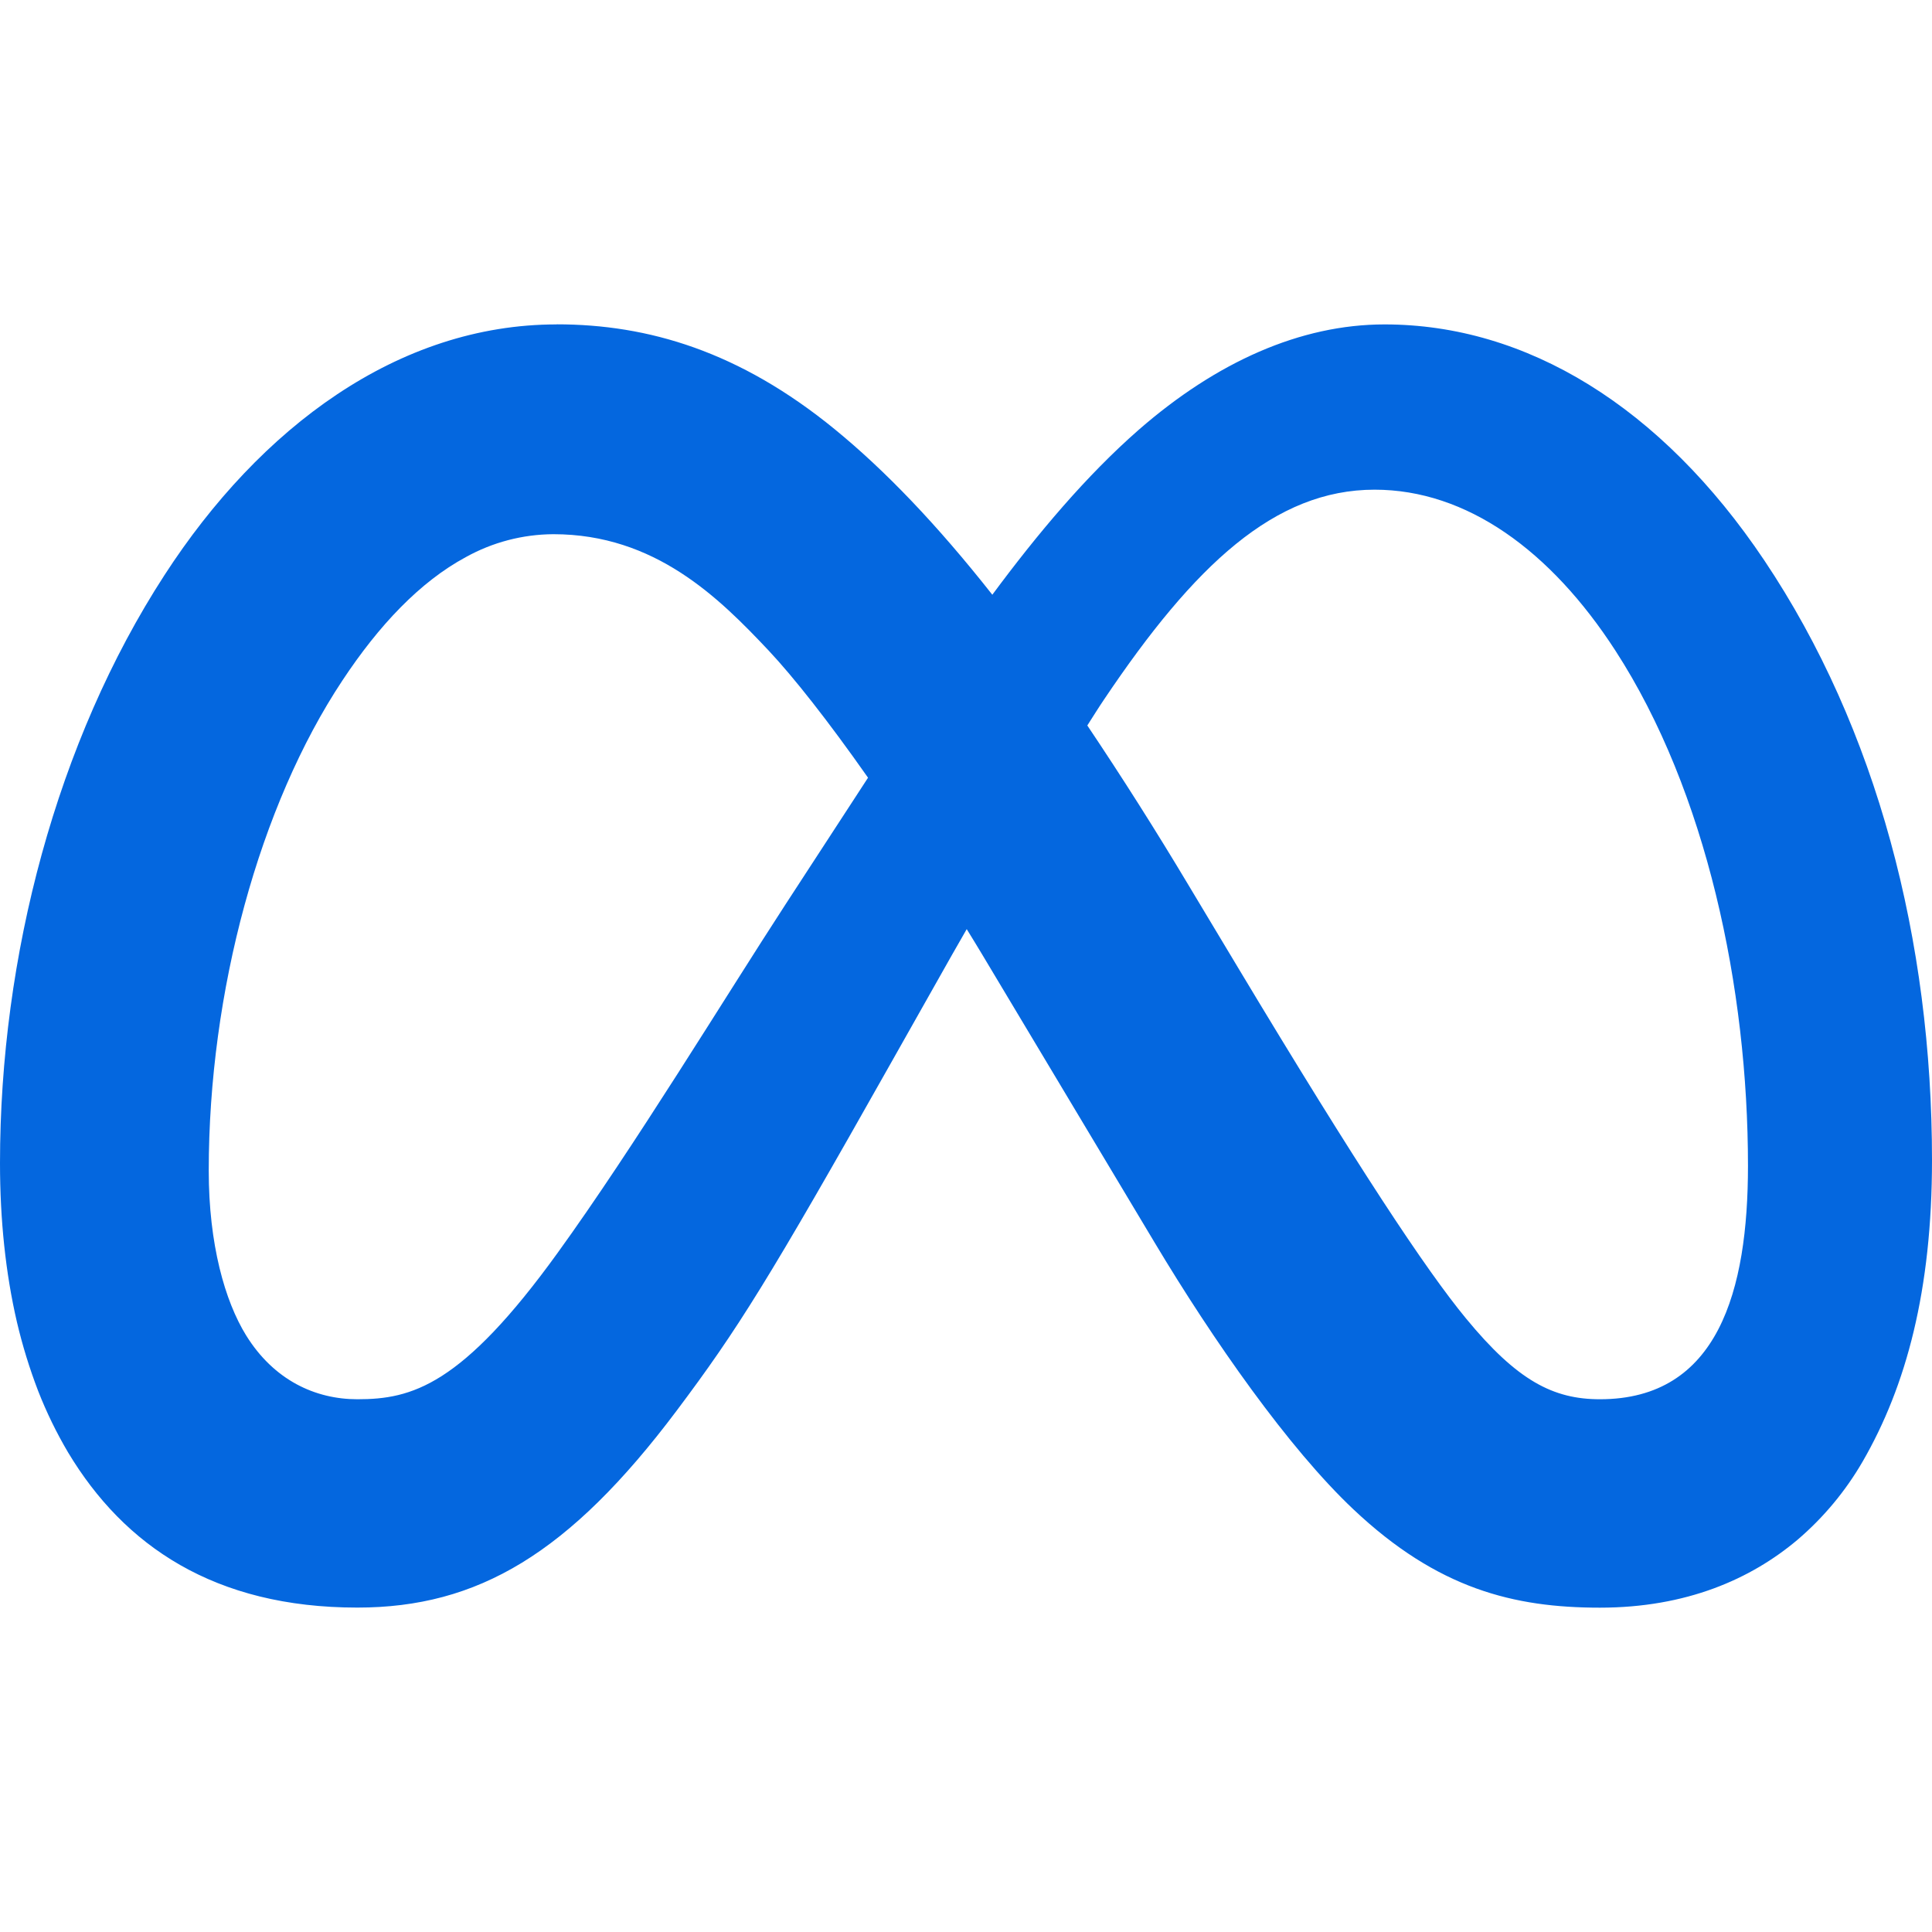
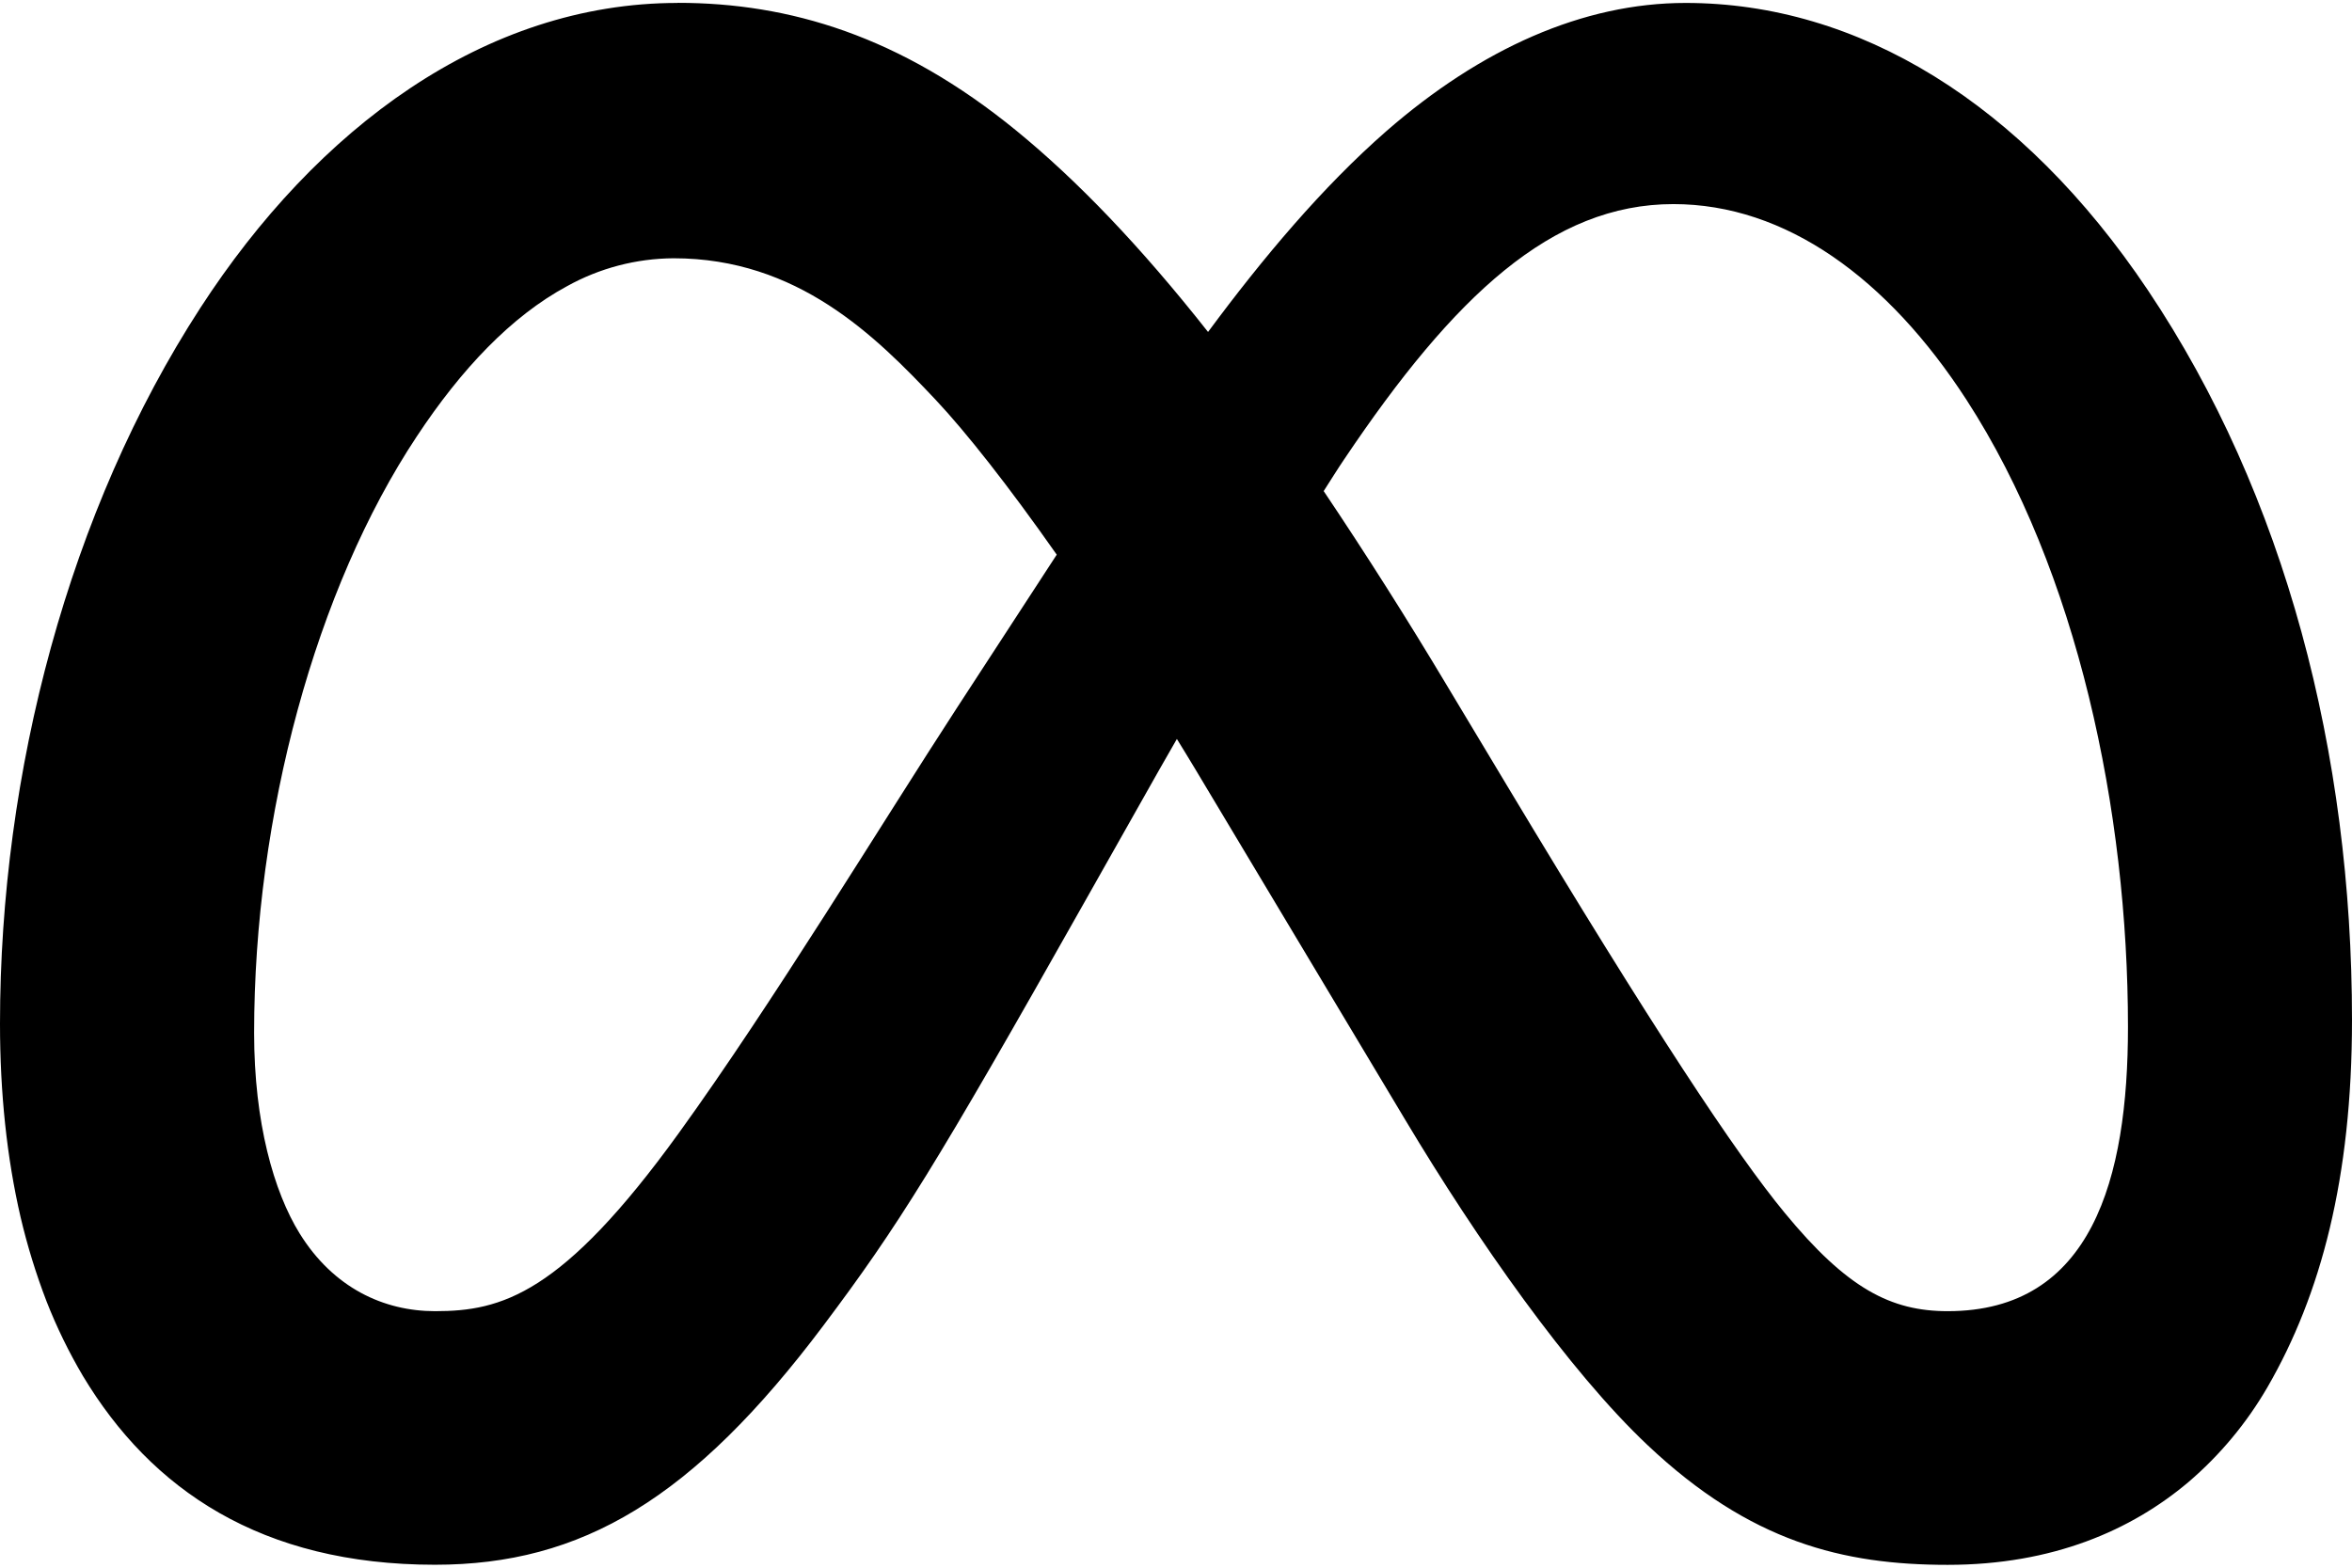
- <svg xmlns="http://www.w3.org/2000/svg" fill="#0467DF" role="img" viewBox="0 0 24 24">
+ <svg xmlns="http://www.w3.org/2000/svg" fill="#000000" role="img" viewBox="0 4 24 16">
  <path d="M6.915 4.03c-1.968 0-3.683 1.28-4.871 3.113C.704 9.208 0 11.883 0 14.449c0 .706.07 1.369.21 1.973a6.624 6.624 0 0 0 .265.86 5.297 5.297 0 0 0 .371.761c.696 1.159 1.818 1.927 3.593 1.927 1.497 0 2.633-.671 3.965-2.444.76-1.012 1.144-1.626 2.663-4.32l.756-1.339.186-.325c.061.1.121.196.183.3l2.152 3.595c.724 1.21 1.665 2.556 2.47 3.314 1.046.987 1.992 1.22 3.06 1.22 1.075 0 1.876-.355 2.455-.843a3.743 3.743 0 0 0 .81-.973c.542-.939.861-2.127.861-3.745 0-2.72-.681-5.357-2.084-7.45-1.282-1.912-2.957-2.93-4.716-2.93-1.047 0-2.088.467-3.053 1.308-.652.57-1.257 1.29-1.82 2.05-.69-.875-1.335-1.547-1.958-2.056-1.182-.966-2.315-1.303-3.454-1.303zm10.16 2.053c1.147 0 2.188.758 2.992 1.999 1.132 1.748 1.647 4.195 1.647 6.4 0 1.548-.368 2.9-1.839 2.9-.58 0-1.027-.23-1.664-1.004-.496-.601-1.343-1.878-2.832-4.358l-.617-1.028a44.908 44.908 0 0 0-1.255-1.98c.07-.109.141-.224.211-.327 1.12-1.667 2.118-2.602 3.358-2.602zm-10.201.553c1.265 0 2.058.791 2.675 1.446.307.327.737.871 1.234 1.579l-1.02 1.566c-.757 1.163-1.882 3.017-2.837 4.338-1.191 1.649-1.81 1.817-2.486 1.817-.524 0-1.038-.237-1.383-.794-.263-.426-.464-1.13-.464-2.046 0-2.221.63-4.535 1.66-6.088.454-.687.964-1.226 1.533-1.533a2.264 2.264 0 0 1 1.088-.285z" />
</svg>
